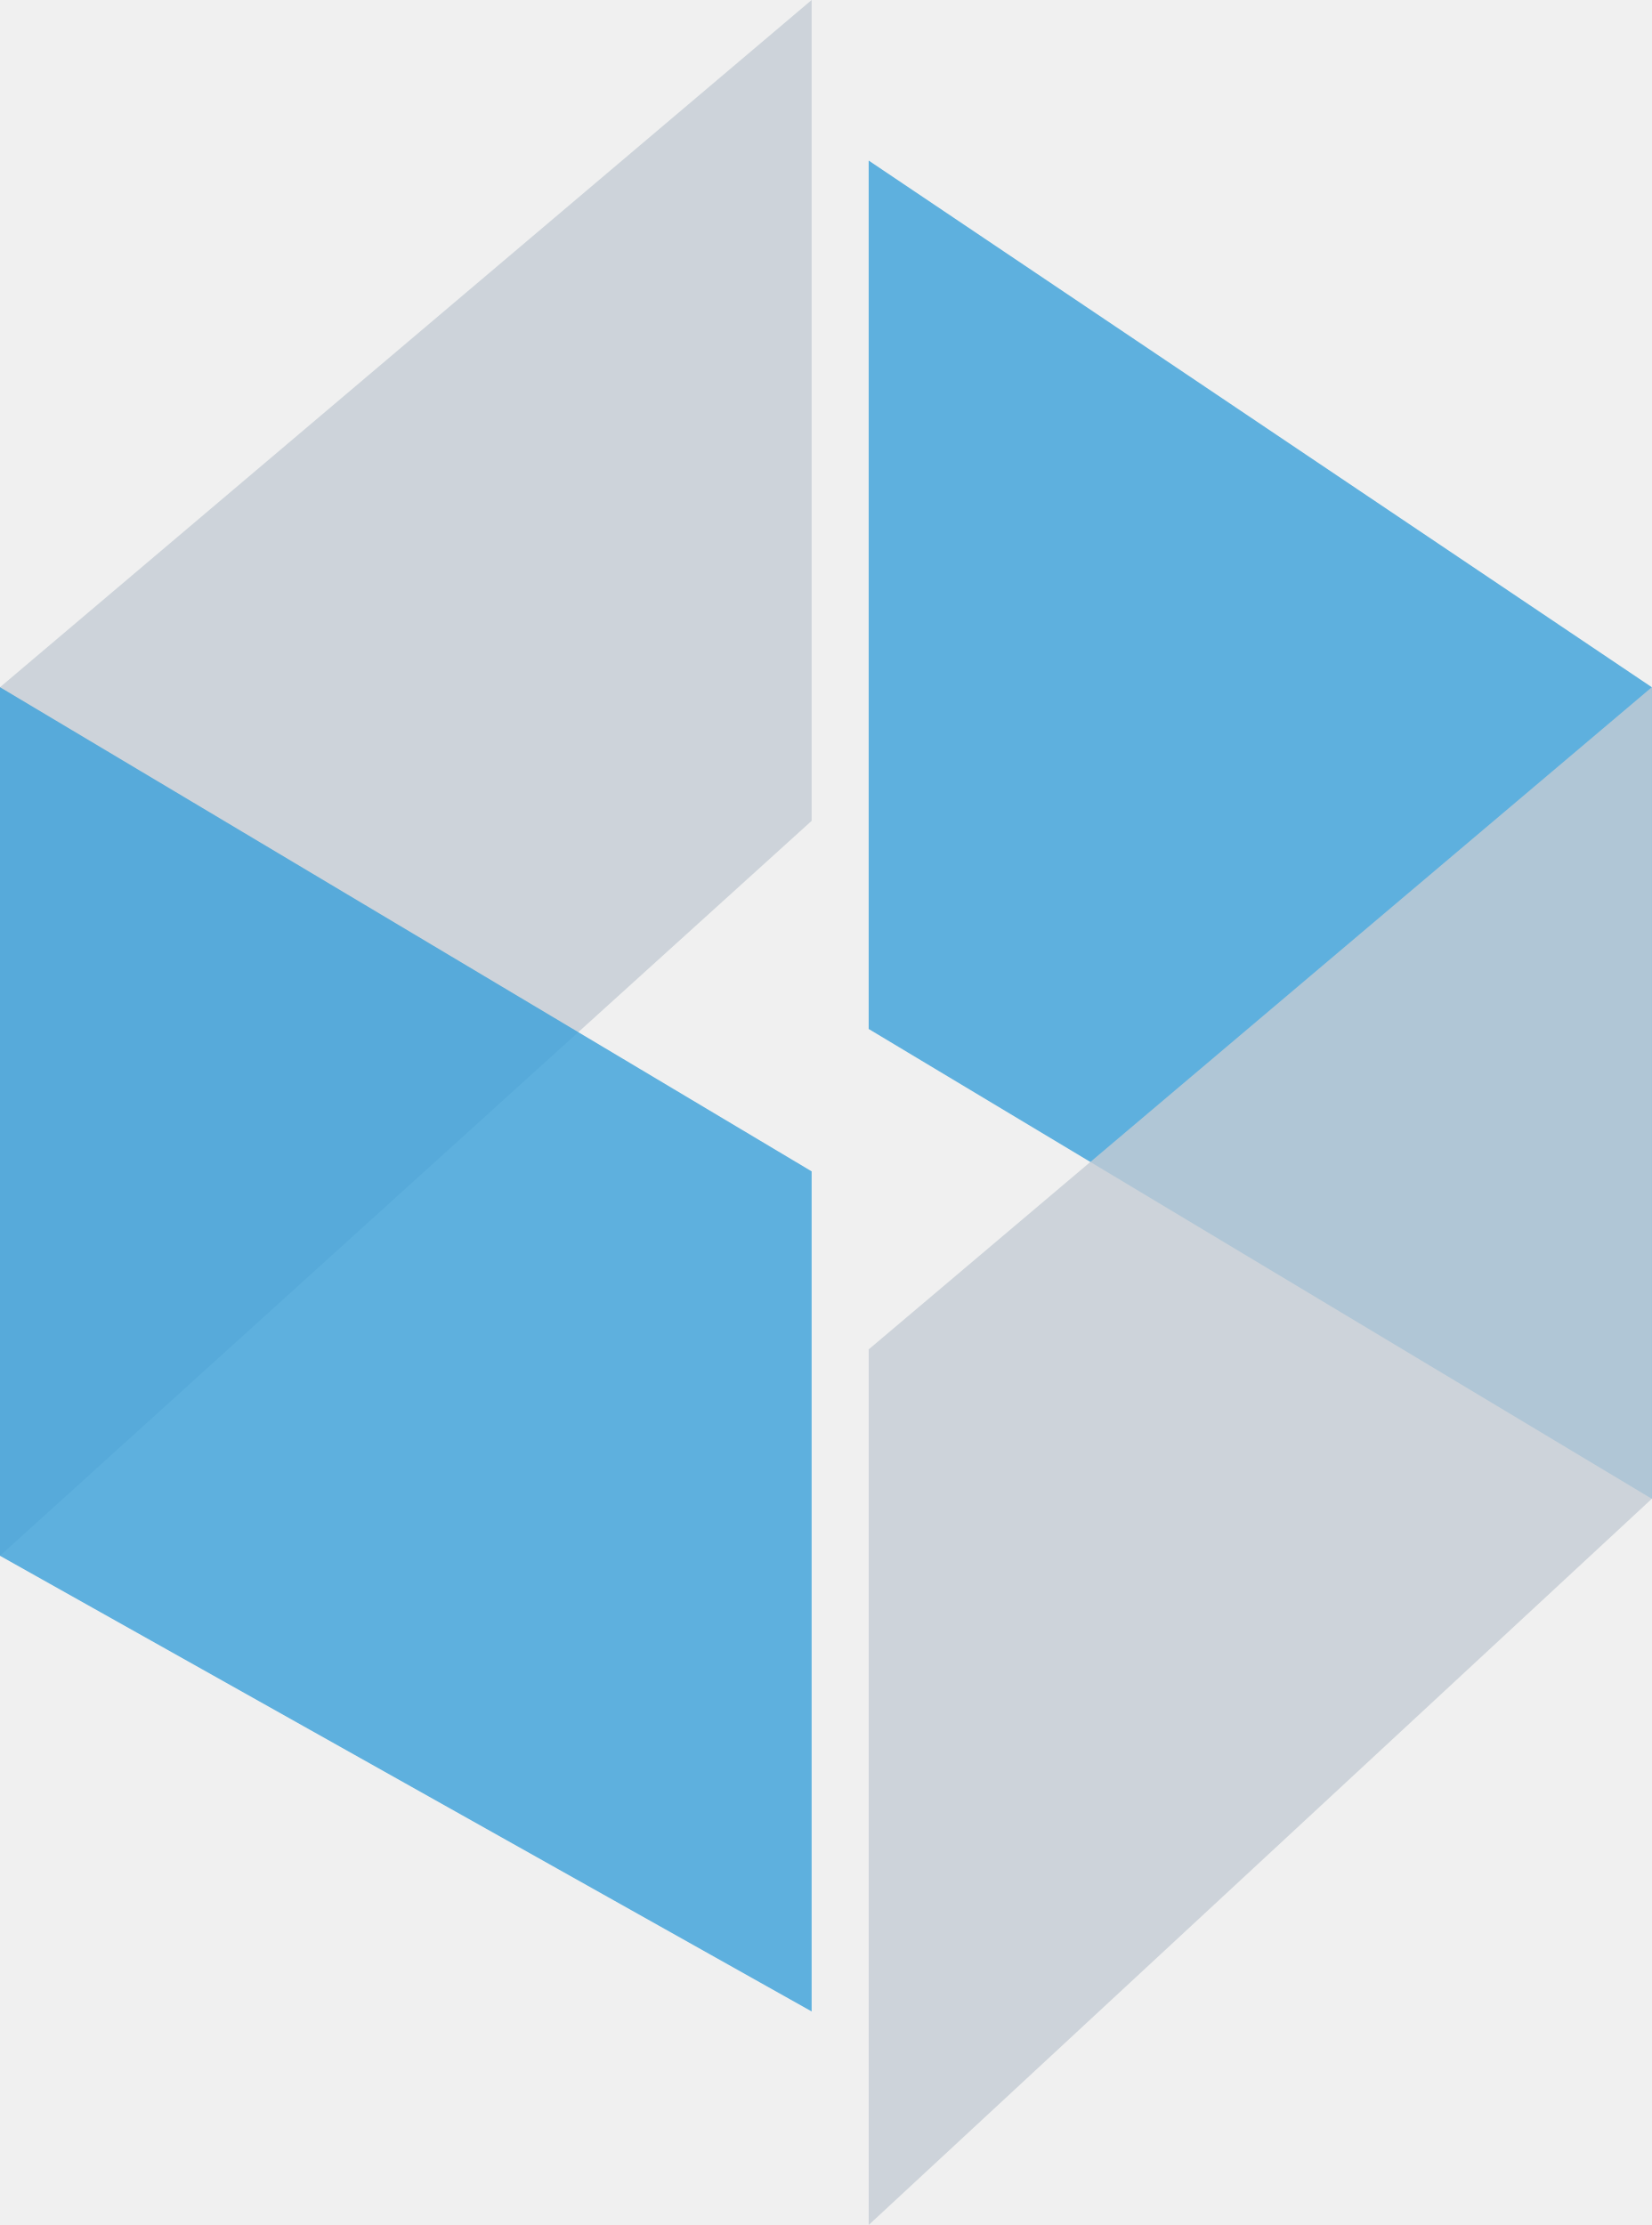
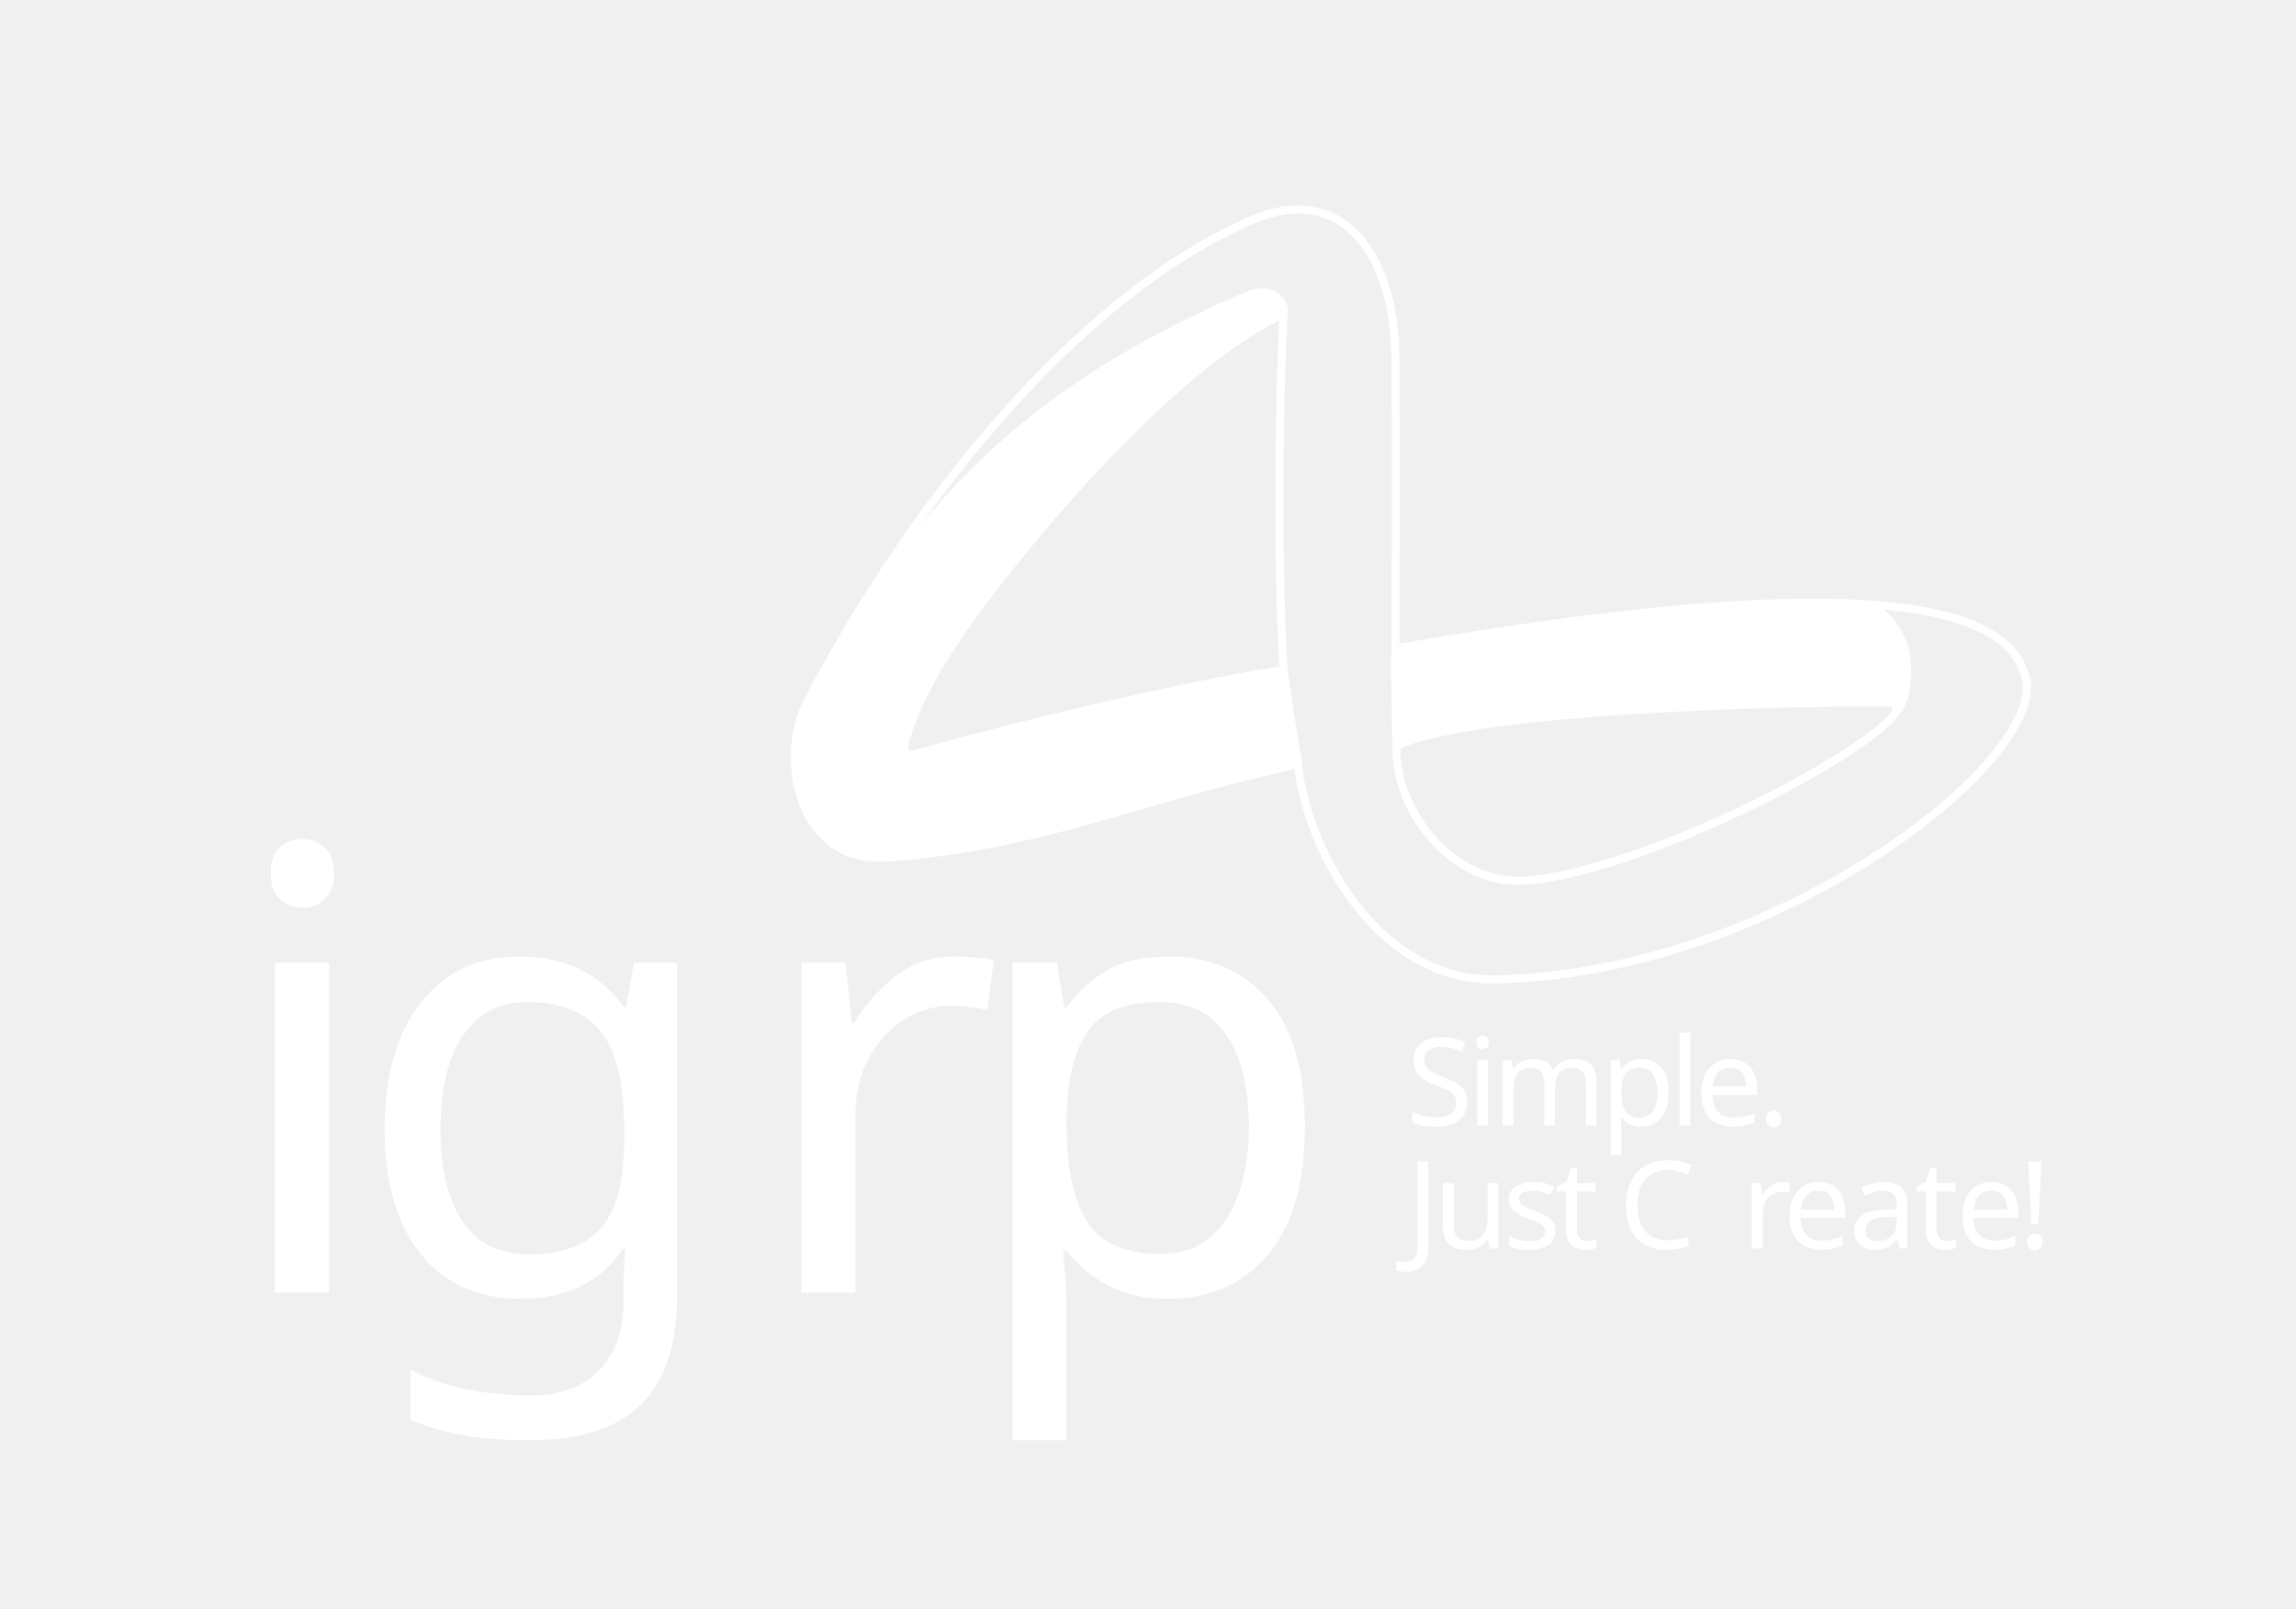
- <svg xmlns="http://www.w3.org/2000/svg" id="Layer_1" data-name="Layer 1" viewBox="0 0 94.43 127.21" version="1.1" width="94.43" height="127.21">
-   <defs id="defs4">
-     <style id="style2">.cls-1{fill:#c4ccd4;}.cls-1,.cls-2{opacity:0.8;}.cls-2{fill:#3aa0d9;}.cls-3{fill:#6d6e71;}</style>
+ <svg xmlns="http://www.w3.org/2000/svg" id="Layer_1" viewBox="0 0 274 192">
+   <defs>
+     <style>.cls-1{letter-spacing:-.07em;}.cls-2,.cls-3,.cls-4{fill:#fff;}.cls-5{letter-spacing:-.05em;}.cls-6{letter-spacing:-.05em;}.cls-7{letter-spacing:-.05em;}.cls-3{font-size:73.47px;}.cls-3,.cls-4{font-family:Montserrat-Regular, Montserrat;}.cls-8{letter-spacing:-.06em;}.cls-9{letter-spacing:-.06em;}.cls-10{letter-spacing:-.06em;}.cls-4{font-size:14.56px;}.cls-11{fill:none;stroke:#fff;stroke-miterlimit:10;stroke-width:.96px;}</style>
  </defs>
-   <polygon class="cls-1" points="51.07,5.19 4.67,44.48 4.67,94.14 51.07,52.12 " id="polygon8" style="opacity:0.8;fill:#c4ccd4" transform="translate(-4.67,-5.19)" />
-   <polygon class="cls-2" points="4.67,44.48 51.07,72.16 51.07,120.19 4.67,94.14 " id="polygon10" style="opacity:0.8;fill:#3aa0d9" transform="translate(-4.67,-5.19)" />
-   <polygon class="cls-2" points="54.33,14.37 99.1,44.48 99.1,90.88 54.33,64.02 " id="polygon12" style="opacity:0.8;fill:#3aa0d9" transform="translate(-4.67,-5.19)" />
-   <polygon class="cls-1" points="54.33,132.4 99.1,90.88 99.1,44.48 54.33,82.34 " id="polygon14" style="opacity:0.8;fill:#c4ccd4" transform="translate(-4.67,-5.19)" />
-   <path style="fill:none;stroke-width:0.071" d="M 247.512,88.38 V 78.057 h 0.893 0.893 v 6.501 c 0,3.576 0.024,6.5 0.054,6.498 0.029,-0.002 1.693,-1.608 3.697,-3.568 l 3.643,-3.565 1.133,-0.004 1.133,-0.004 -0.789,0.839 c -0.434,0.462 -1.627,1.675 -2.651,2.696 -1.024,1.021 -1.862,1.895 -1.862,1.942 0,0.047 1.21,2.137 2.688,4.644 1.478,2.507 2.702,4.583 2.719,4.613 0.017,0.029 -0.421,0.054 -0.972,0.054 h -1.003 l -2.371,-3.969 -2.371,-3.969 -0.47,0.449 c -0.258,0.247 -0.944,0.916 -1.524,1.485 l -1.054,1.036 v 2.483 2.483 h -0.893 -0.893 z" id="path85" />
+   <text class="cls-3" transform="translate(26.57 154.26)">
+     <tspan class="cls-5" x="0" y="0">ig</tspan>
+     <tspan class="cls-10" x="62.81" y="0">r</tspan>
+     <tspan class="cls-5" x="88.01" y="0">p</tspan>
+   </text>
+   <g>
+     <path class="cls-11" d="M241.79,81.06c-1.53-6.72-11.78-14.7-75.26-3.68,0-10.25,.12-17.24,0-34.68-.08-12.3-6.35-21.11-17.19-16.41-21.4,9.28-41.3,35.05-52.92,57.31-3.62,6.93-1.13,19.43,9.39,18.74,18.07-1.19,31.51-7.42,49.08-11.11,1.08,10.17,9.51,25.94,23.57,25.65,33.43-.69,65.56-26.02,63.32-35.82Zm-88.59-1.08c-7.79,1.05-27.24,5.3-44.17,10.07-.68,.19-1.3-.42-1.13-1.1,2.16-8.84,11.26-19.73,16.03-25.46,6.27-7.52,19.1-21.42,29.27-26.04-.62,10.01-.77,31.43,0,42.52Zm72.26,6.01c-6.63,6.32-30.68,18.09-43.29,19.1-8.67,.7-15.82-8.28-15.51-16.14,10.08-4.29,44.56-5.14,58.27-5.13,2.4,0,1.03,1.68,.54,2.16Z" />
+     <path class="cls-2" d="M154.69,91.12c-.08,0-.06-.03-.01-.06v.06Z" />
+     <path class="cls-2" d="M155.34,90.77c-.46-2.35-1.62-10.39-1.62-10.39-11.32,1.33-22.08,3.99-36.1,7.48,1.3-.28,2.61-.55,3.91-.81-3.81,.85-7.85,1.8-12.24,2.88-.09,.03-.17,.05-.26,.08-.04,.01-.06,.03-.1,.01-.01,.01-.03,.01-.04,.01-.62,.06-1.15-.5-.99-1.13,2.16-8.84,11.26-19.73,16.03-25.45,6.27-7.53,19.61-22.11,29.78-26.74,0,0-.85-3.68-5.43-1.71-32.21,13.87-42.07,31.27-51.85,48.55-3.86,6.81-1.13,19.43,9.39,18.74,13.83-.9,24.97-4.77,37.31-8.2,3.76-1.04,7.63-2.05,11.74-2.91l-.03-.19c.21-.1,.49-.21,.49-.22Zm-.64,.35c-.08,0-.06-.03-.01-.06v.06Z" />
+     <path class="cls-2" d="M109.29,89.93c2.68-.76,5.43-1.43,8.18-2.03-2.6,.66-5.33,1.33-8.18,2.03Z" />
+     <path class="cls-2" d="M154.69,91.12c-.08,0-.06-.03-.01-.06v.06Z" />
+     <path class="cls-2" d="M168.17,88.43c-.55,.18-1.06,.37-1.52,.57v-.24c.5-.1,1-.22,1.52-.32Z" />
+     <g>
+       <path class="cls-2" d="M228.08,79.72c0,3.14-.58,4.85-1.98,6.16,.54-.44-.4,.4,0,0,.5-.46,1.25-2.02-1.15-2.02-3.51-.01-8.39,.05-13.87,.21,0-.01-.01-.03-.01-.04-3.47,.09-7.18,.23-10.95,.42-.69,.03-1.39,.08-2.07,.12-11.74,.66-23.63,1.83-29.84,3.85-.01,.01-.03,.01-.04,.01-.51,.1-1.51,.68-2.01,.78l-.15-9.07,.03-2.69c18.36-3.18,32.78-4.81,43.3-5.32,1.78-.09,3.45-.14,5.03-.17,.01,0,.01-.01,.01-.01h.75c.59-.01,1.17-.01,1.74-.01h.33c.76,.01,1.49,.03,2.2,.04,.32,.01,.62,.03,.93,.04,.1,0,.22,.01,.32,.01,1.22,.05,2.39,.12,3.47,.21,2.39,1.62,3.96,4.36,3.96,7.48Z" />
+       <polygon class="cls-2" points="166.56 80.14 166.65 88.75 166.64 88.75 166.56 80.14" />
+       <path class="cls-2" d="M198.05,84.57c-12.77,.82-22.1,2.26-29.84,3.85,6.22-2.02,18.11-3.19,29.84-3.85Z" />
+       <path class="cls-2" d="M108.93,90.02c.12-.03,.24-.05,.36-.09-.09,.03-.17,.05-.26,.08-.04,.01-.06,.03-.1,.01Z" />
+       <path class="cls-2" d="M154.92,91.49c-3.94,.95-7.72,1.87-11.79,2.6,3.76-1.04,7.63-2.05,11.74-2.91l.05,.31Z" />
+     </g>
+   </g>
+   <text class="cls-4" transform="translate(167.79 134.32)">
+     <tspan class="cls-6">
+       <tspan x="0" y="0">Simple.</tspan>
+     </tspan>
+     <tspan class="cls-6" x="0" y="14.69">Just C</tspan>
+     <tspan class="cls-8" x="40.05" y="14.69">r</tspan>
+     <tspan class="cls-9" x="44.97" y="14.69">e</tspan>
+     <tspan class="cls-7" x="52.83" y="14.69">a</tspan>
+     <tspan class="cls-1" x="60.69" y="14.69">t</tspan>
+     <tspan class="cls-6" x="65.6" y="14.69">e!</tspan>
+   </text>
</svg>
